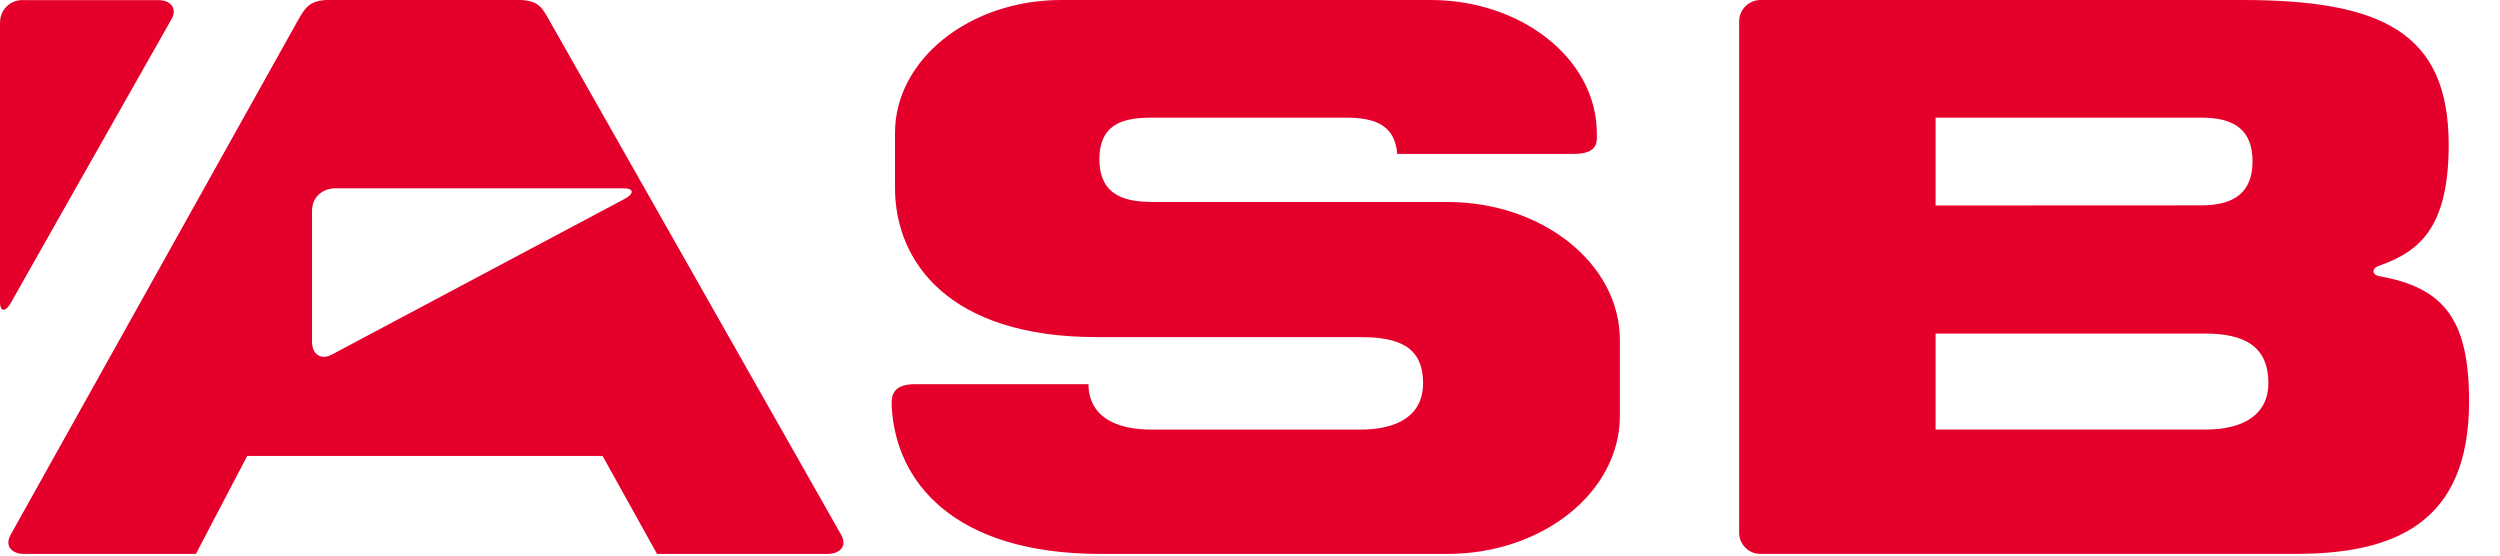
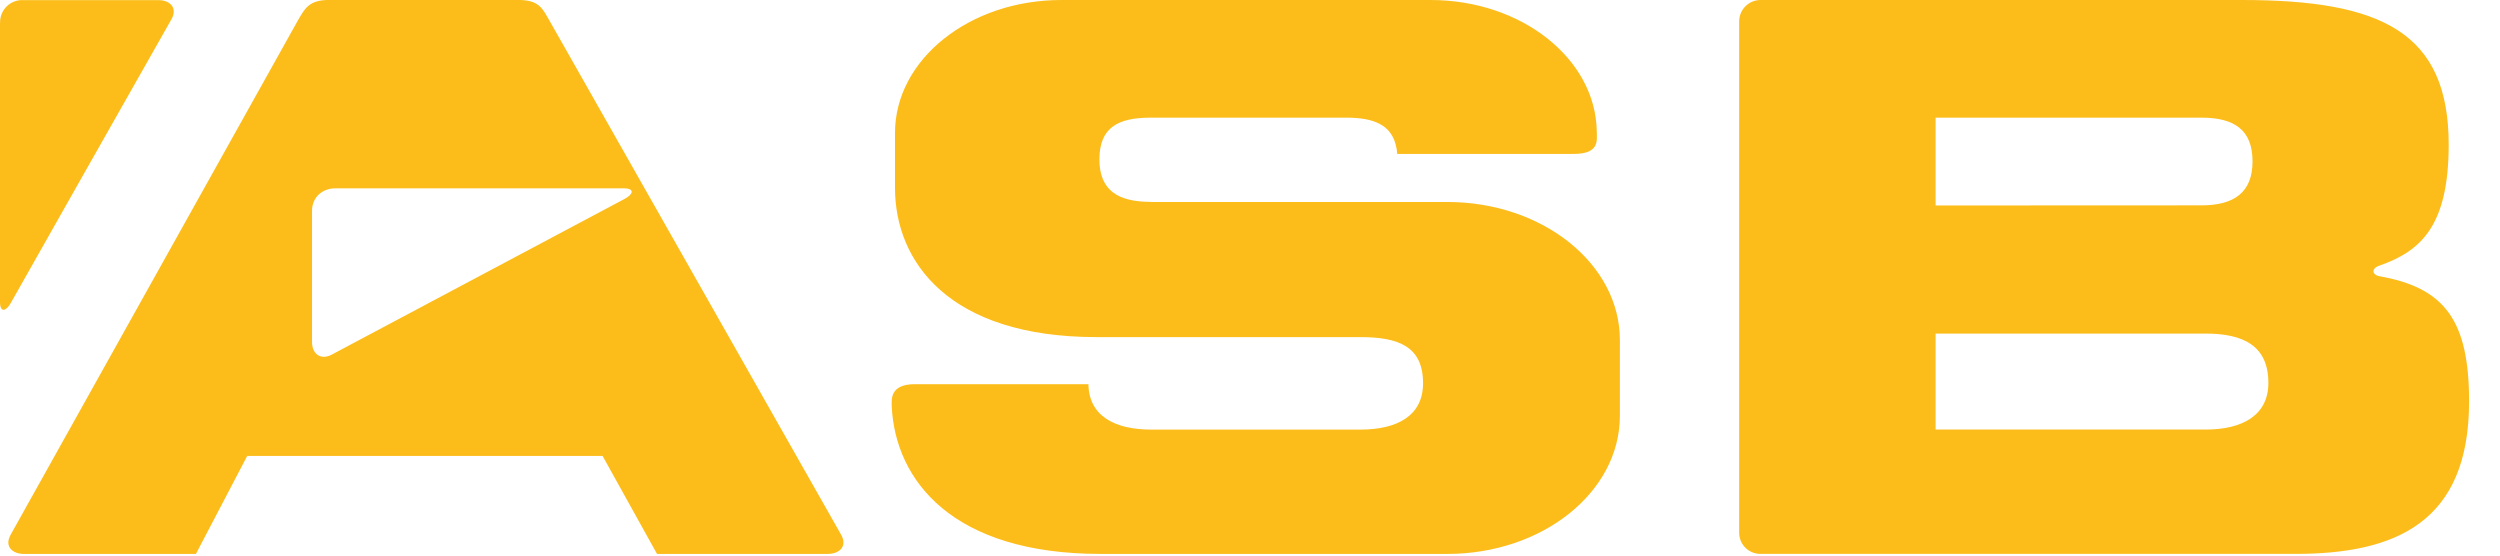
<svg xmlns="http://www.w3.org/2000/svg" viewBox="15 24 63 14" role="img" aria-label="ASB">
-   <path d="M30.71 28.746h-7.257c-.32 0-.59.214-.59.57v3.3c0 .308.222.467.498.32 1.714-.914 7.27-3.868 7.376-3.922.205-.104.287-.268-.026-.268zm5.16 9.213h-4.313l-1.372-2.47H21.23l-1.293 2.47h-4.34c-.264 0-.5-.174-.328-.485 1.333-2.39 7.184-12.864 7.24-12.963.17-.292.276-.512.78-.512h4.77c.533 0 .613.22.785.516.05.084 5.988 10.556 7.35 12.956.177.31-.058.487-.326.487zm22.957-.526V24.53a.54.54 0 0 1 .546-.53h12.122c3.51 0 5.212.806 5.212 3.645 0 2.06-.713 2.686-1.74 3.047-.216.07-.198.234 0 .27 1.637.29 2.254 1.108 2.254 3.156 0 3.055-1.86 3.84-4.376 3.84H59.37a.534.534 0 0 1-.543-.523zm4.95-10.468v2.213l6.7-.003c.814 0 1.287-.32 1.287-1.107 0-.806-.473-1.103-1.286-1.103h-6.7zm0 5.44v2.42h6.8c.95 0 1.586-.37 1.586-1.176 0-.94-.635-1.243-1.586-1.243h-6.8zM15 24.573v7.032c0 .303.167.225.274.026.056-.1 3.103-5.486 4.047-7.146.153-.266-.012-.482-.33-.482h-3.403a.556.556 0 0 0-.586.573zm28.996 4.517h7.475c2.405 0 4.35 1.56 4.35 3.48v1.907c0 1.922-1.945 3.482-4.35 3.482h-8.733c-3.74 0-5.17-1.85-5.266-3.708-.002-.173-.06-.57.584-.57h4.372c.012.79.644 1.145 1.588 1.145h5.26c.952 0 1.585-.36 1.585-1.168 0-.94-.634-1.163-1.587-1.163h-6.64c-3.73 0-5.08-1.908-5.08-3.76v-1.383C37.553 25.5 39.43 24 41.745 24h9.304c2.293 0 4.157 1.476 4.19 3.306 0 .234.08.573-.59.573h-4.44a1.668 1.668 0 0 0-.01-.105l-.01-.052c-.107-.572-.56-.757-1.26-.757h-4.934c-.813 0-1.29.243-1.29 1.052 0 .785.477 1.07 1.29 1.07z" fill="#E4002B" fill-rule="evenodd" />
+   <path d="M30.71 28.746h-7.257c-.32 0-.59.214-.59.57v3.3c0 .308.222.467.498.32 1.714-.914 7.27-3.868 7.376-3.922.205-.104.287-.268-.026-.268zm5.16 9.213h-4.313l-1.372-2.47H21.23l-1.293 2.47h-4.34c-.264 0-.5-.174-.328-.485 1.333-2.39 7.184-12.864 7.24-12.963.17-.292.276-.512.78-.512h4.77c.533 0 .613.22.785.516.05.084 5.988 10.556 7.35 12.956.177.31-.058.487-.326.487zm22.957-.526V24.53a.54.54 0 0 1 .546-.53h12.122c3.51 0 5.212.806 5.212 3.645 0 2.06-.713 2.686-1.74 3.047-.216.07-.198.234 0 .27 1.637.29 2.254 1.108 2.254 3.156 0 3.055-1.86 3.84-4.376 3.84H59.37a.534.534 0 0 1-.543-.523zm4.95-10.468v2.213l6.7-.003c.814 0 1.287-.32 1.287-1.107 0-.806-.473-1.103-1.286-1.103h-6.7zm0 5.44v2.42h6.8c.95 0 1.586-.37 1.586-1.176 0-.94-.635-1.243-1.586-1.243h-6.8zM15 24.573v7.032c0 .303.167.225.274.026.056-.1 3.103-5.486 4.047-7.146.153-.266-.012-.482-.33-.482h-3.403a.556.556 0 0 0-.586.573zm28.996 4.517h7.475c2.405 0 4.35 1.56 4.35 3.48v1.907c0 1.922-1.945 3.482-4.35 3.482h-8.733c-3.74 0-5.17-1.85-5.266-3.708-.002-.173-.06-.57.584-.57h4.372c.012.79.644 1.145 1.588 1.145h5.26c.952 0 1.585-.36 1.585-1.168 0-.94-.634-1.163-1.587-1.163h-6.64c-3.73 0-5.08-1.908-5.08-3.76v-1.383C37.553 25.5 39.43 24 41.745 24h9.304c2.293 0 4.157 1.476 4.19 3.306 0 .234.08.573-.59.573h-4.44a1.668 1.668 0 0 0-.01-.105l-.01-.052c-.107-.572-.56-.757-1.26-.757h-4.934c-.813 0-1.29.243-1.29 1.052 0 .785.477 1.07 1.29 1.07z" fill="#FCBD1B" fill-rule="evenodd" />
</svg>
